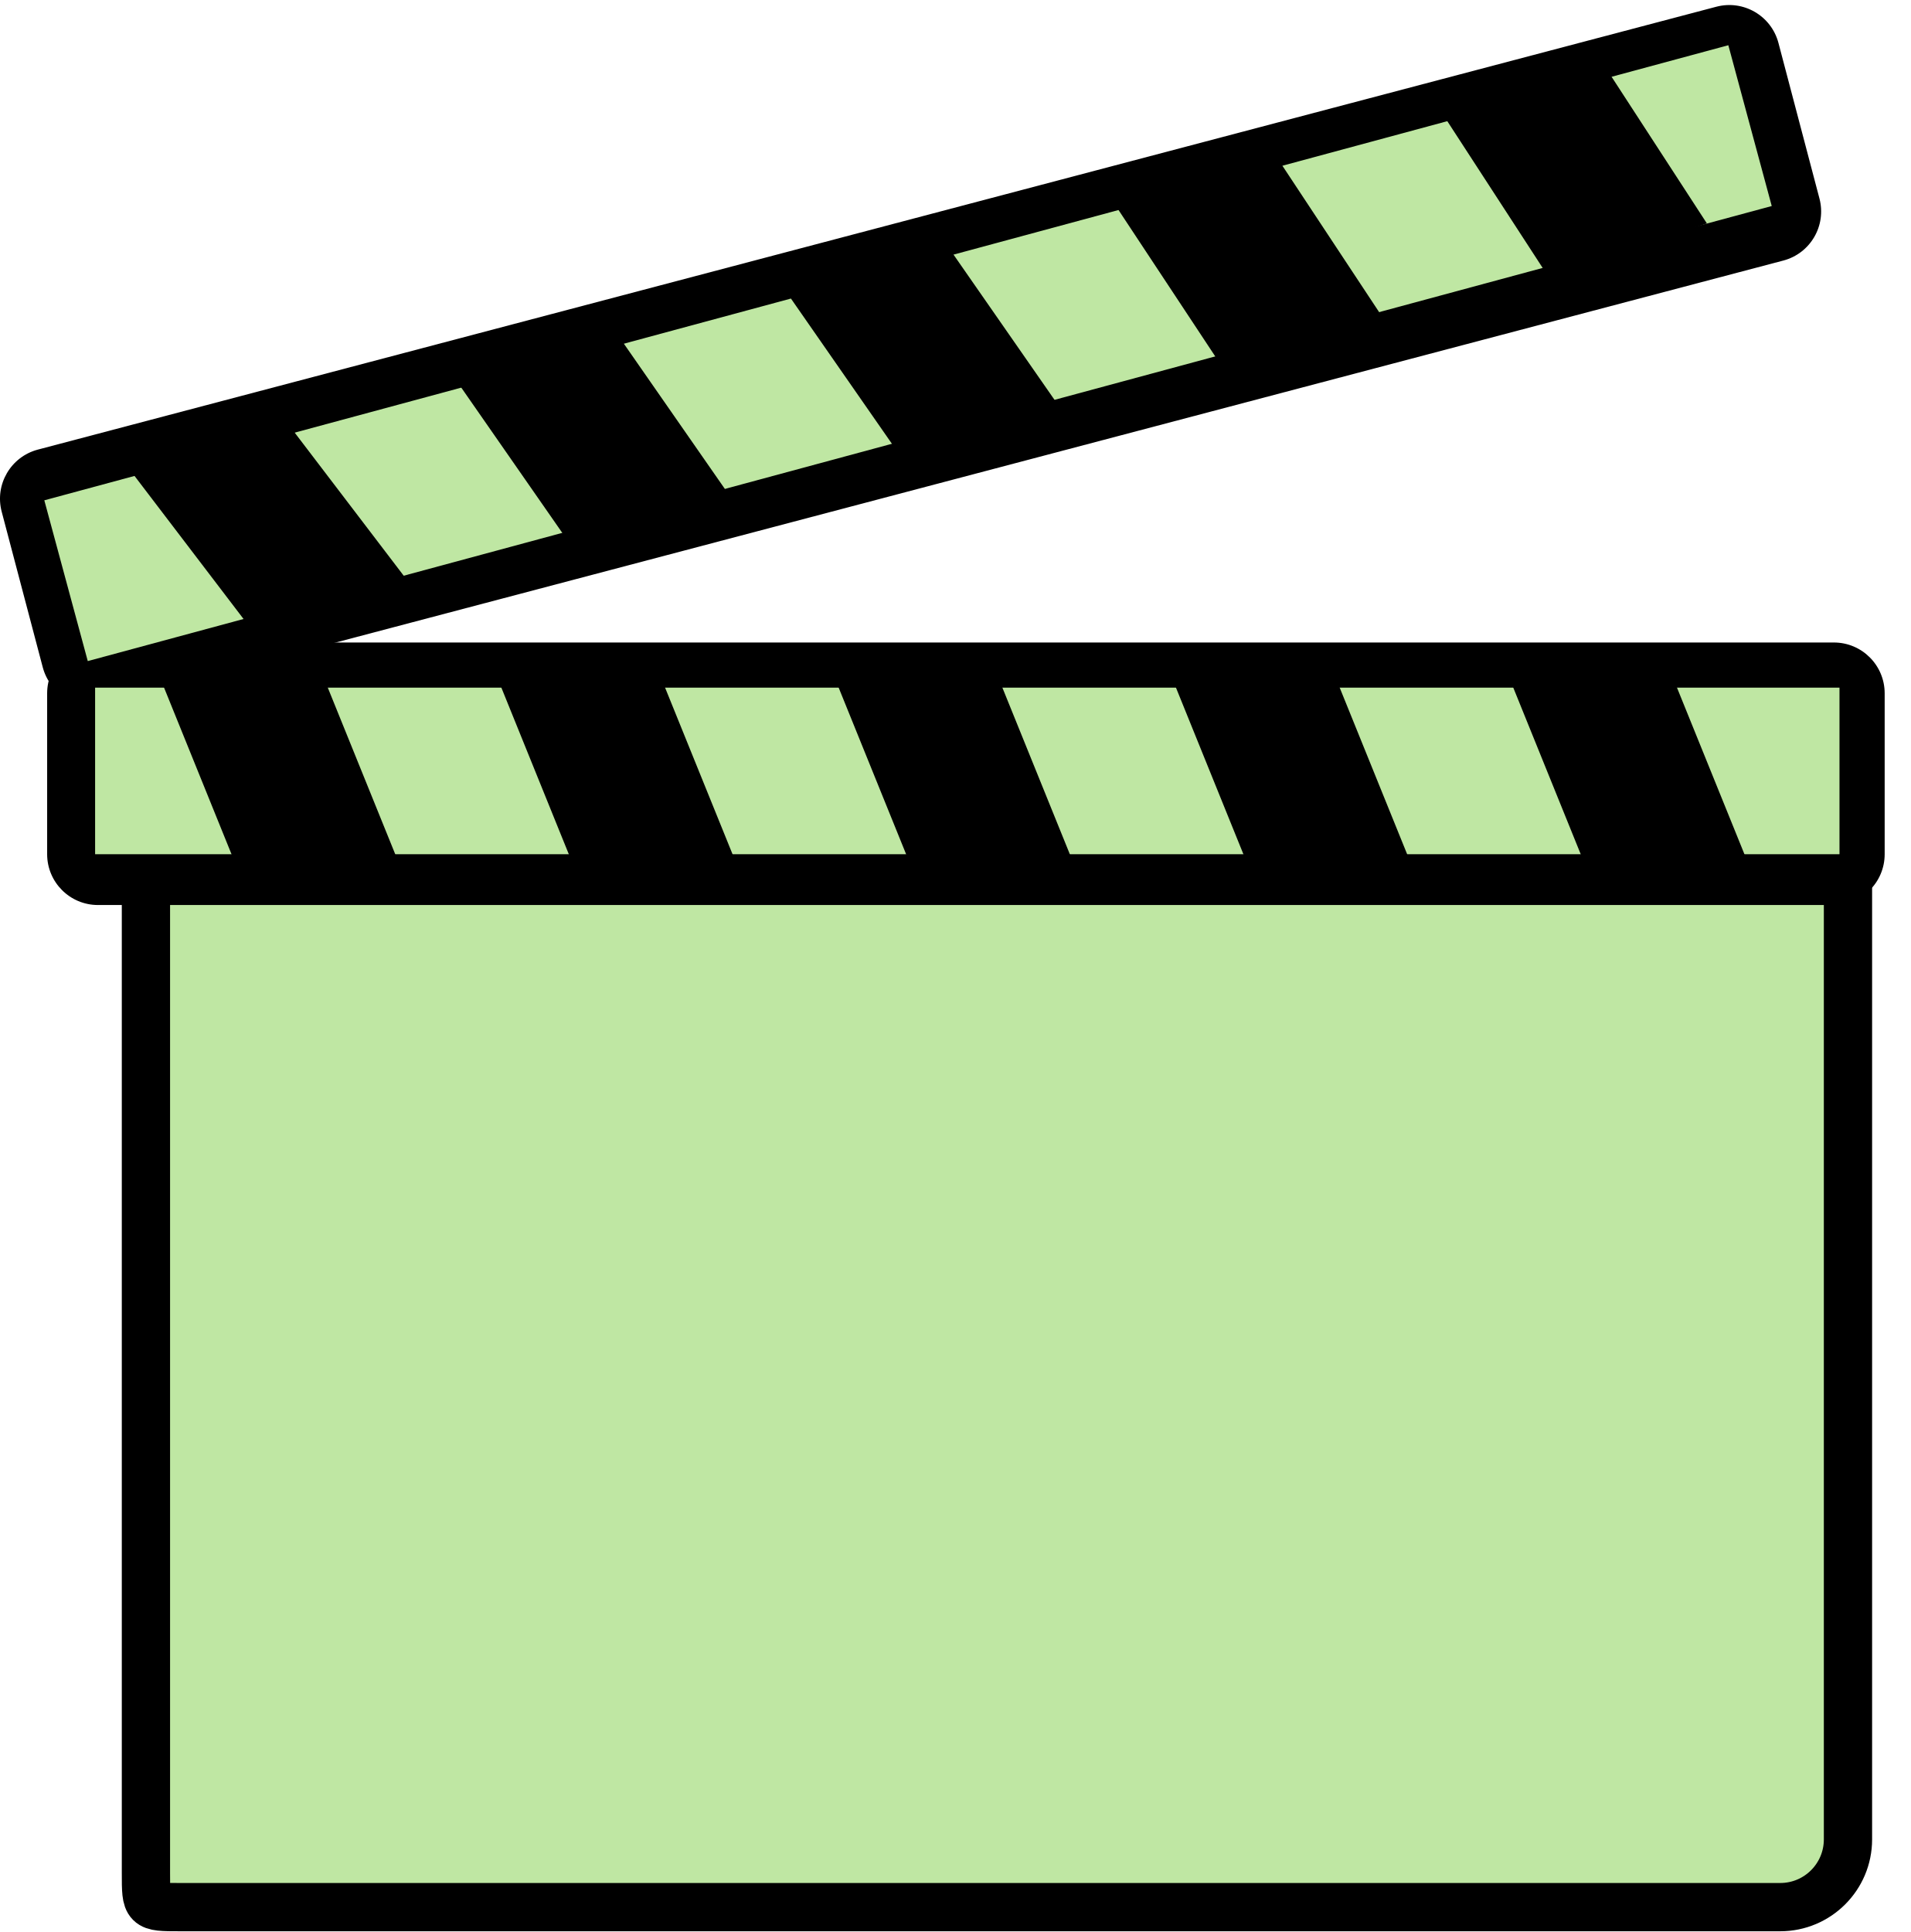
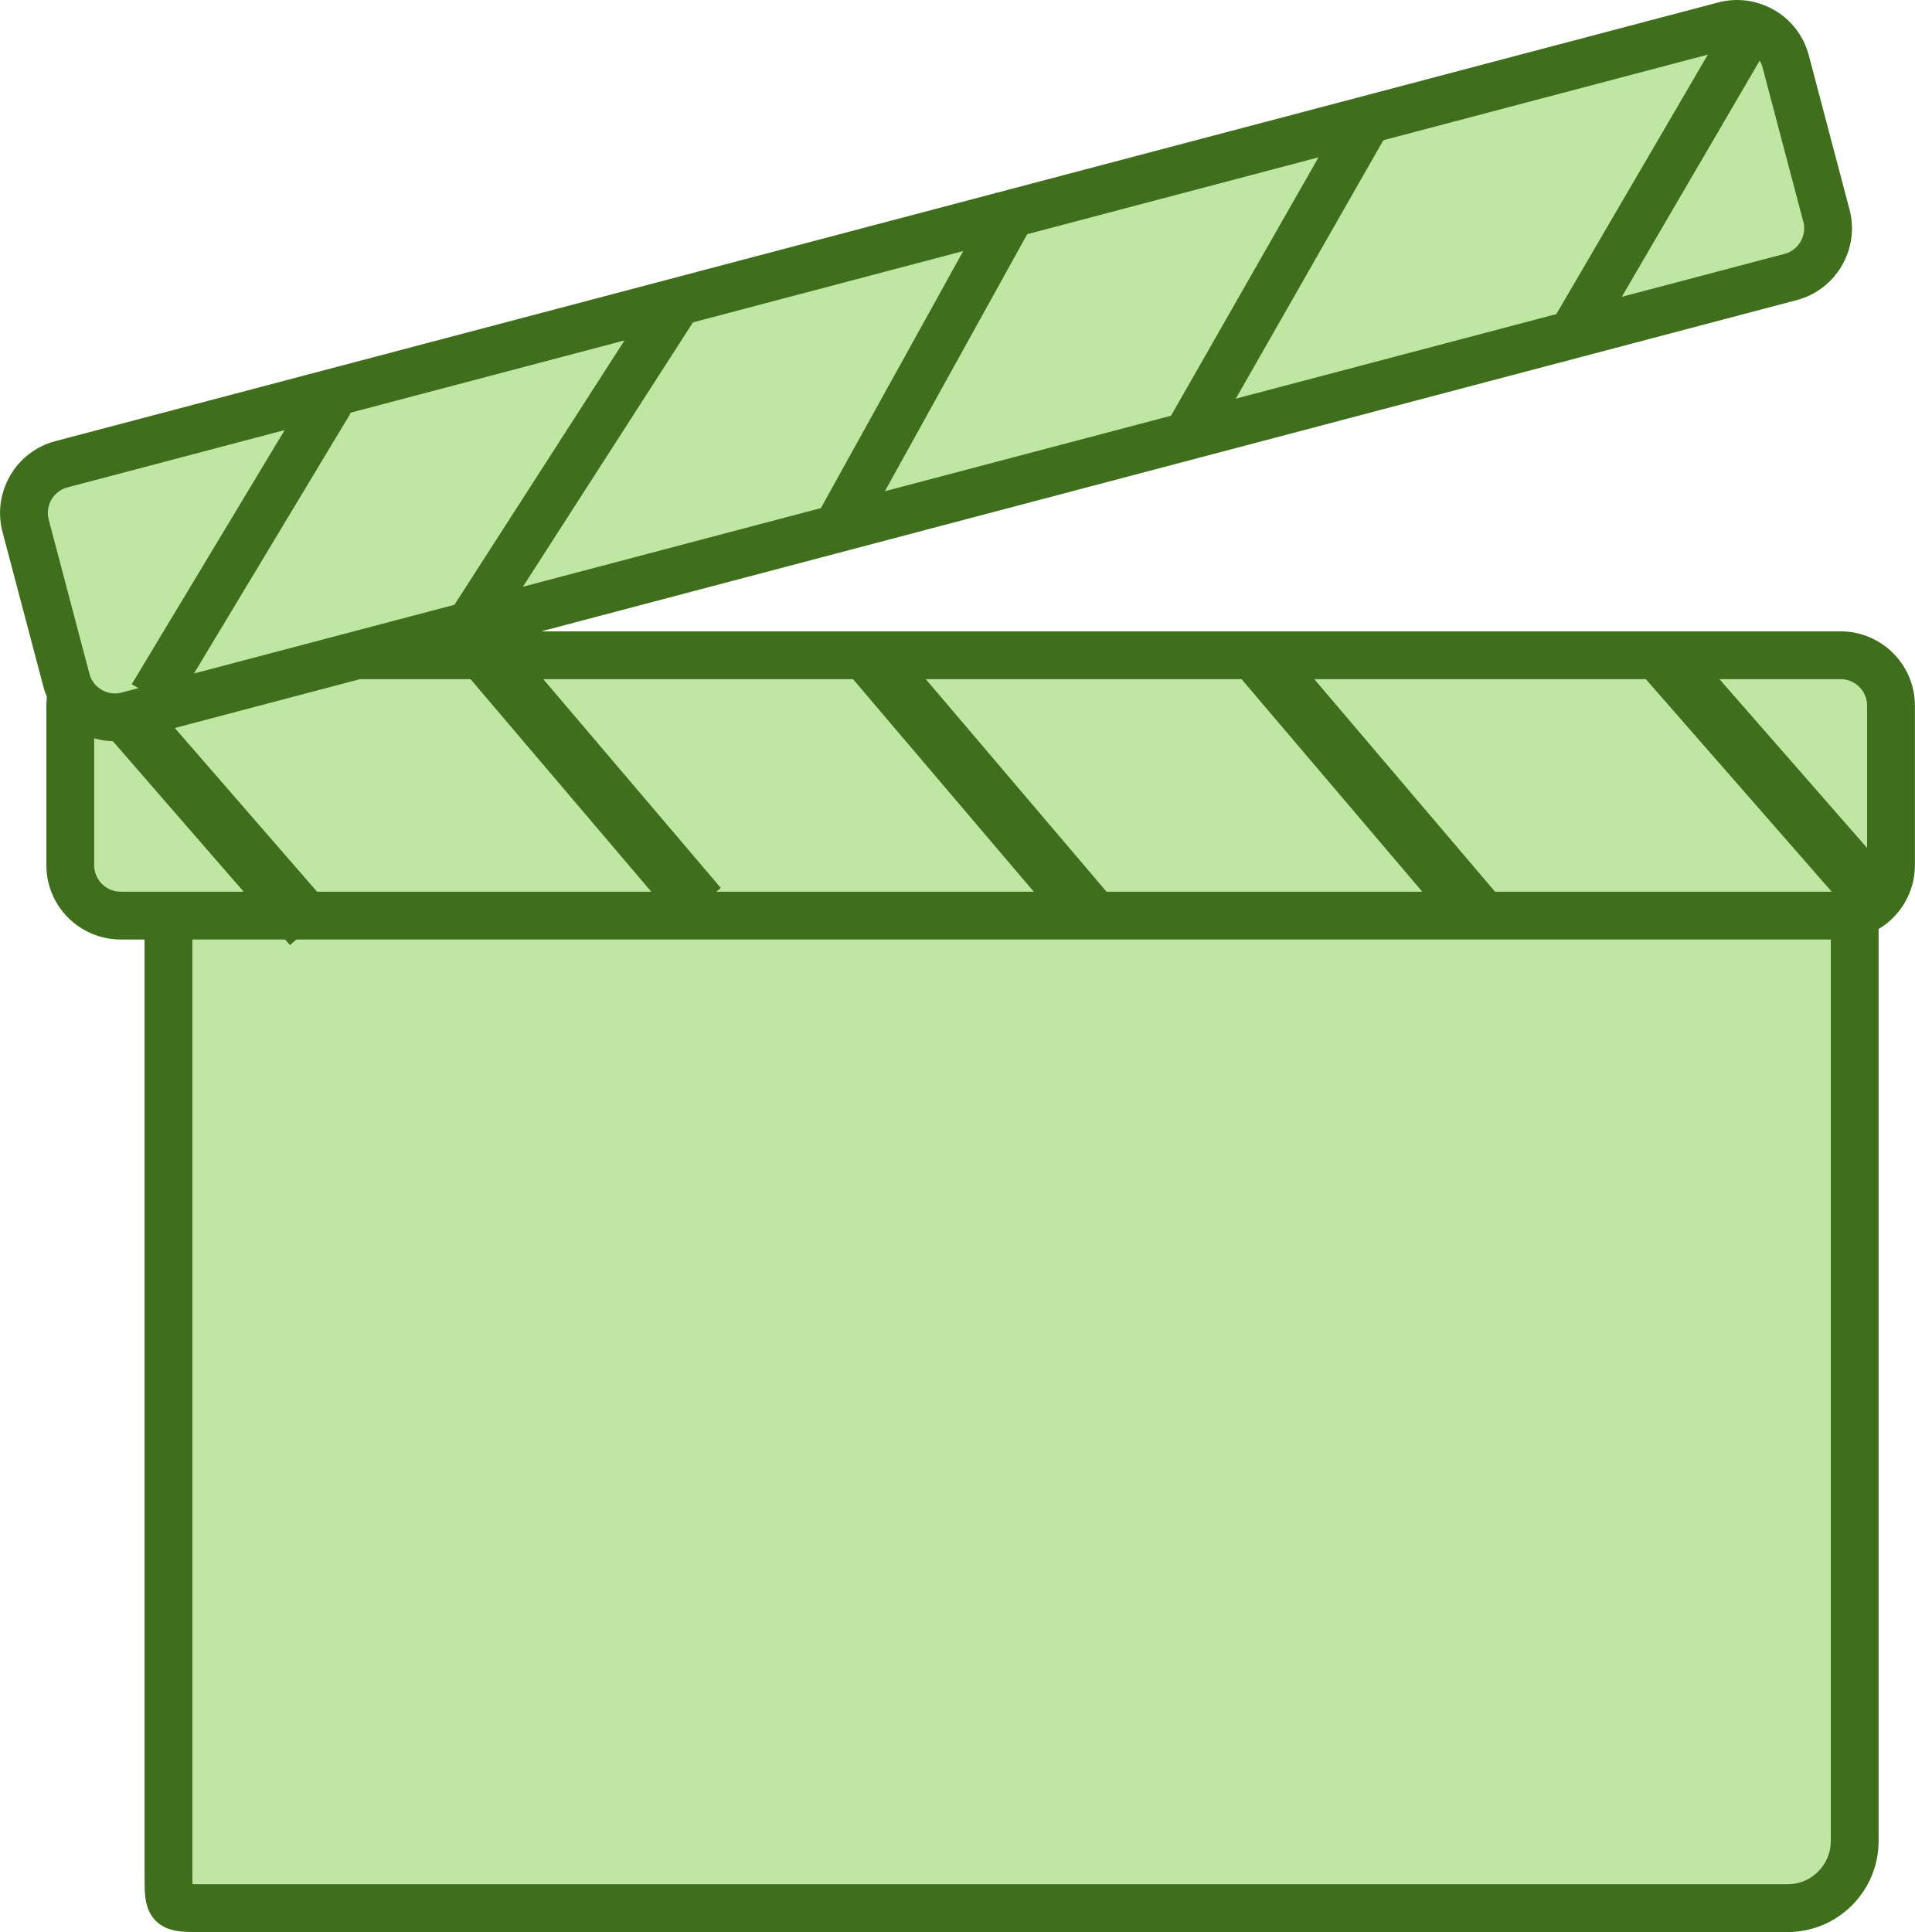
- <svg xmlns="http://www.w3.org/2000/svg" width="11.878mm" height="12.008mm" viewBox="0 0 11.878 12.008" version="1.1" id="svg4511">
+ <svg xmlns="http://www.w3.org/2000/svg" width="11.909mm" height="12.015mm" viewBox="0 0 11.909 12.015" version="1.1" id="svg4511">
  <defs id="defs4505">
    <linearGradient id="SVGID_4_-2-0" gradientUnits="userSpaceOnUse" x1="749.447" y1="-917" x2="749.447" y2="-926.75" gradientTransform="matrix(1,0,0,-1,-726,-870)">
      <stop offset="0.055" style="stop-color:#9B9BA3" id="stop59-7-9" />
      <stop offset="0.115" style="stop-color:#B3B3BB" id="stop61-6-7" />
      <stop offset="1" style="stop-color:#3D3D3D" id="stop63-1-3" />
    </linearGradient>
    <linearGradient id="SVGID_5_-7-6" gradientUnits="userSpaceOnUse" x1="769.365" y1="-917" x2="769.365" y2="-926.75" gradientTransform="matrix(1,0,0,-1,-726,-870)">
      <stop offset="0.055" style="stop-color:#9B9BA3" id="stop68-1-1" />
      <stop offset="0.115" style="stop-color:#B3B3BB" id="stop70-1-5" />
      <stop offset="1" style="stop-color:#3D3D3D" id="stop72-5-4" />
    </linearGradient>
    <linearGradient id="SVGID_6_-4-0" gradientUnits="userSpaceOnUse" x1="789.281" y1="-917" x2="789.281" y2="-926.75" gradientTransform="matrix(1,0,0,-1,-726,-870)">
      <stop offset="0.055" style="stop-color:#9B9BA3" id="stop77-5-7" />
      <stop offset="0.115" style="stop-color:#B3B3BB" id="stop79-5-6" />
      <stop offset="1" style="stop-color:#3D3D3D" id="stop81-1-3" />
    </linearGradient>
    <linearGradient id="SVGID_7_-4-5" gradientUnits="userSpaceOnUse" x1="809.198" y1="-917" x2="809.198" y2="-926.75" gradientTransform="matrix(1,0,0,-1,-726,-870)">
      <stop offset="0.055" style="stop-color:#9B9BA3" id="stop86-8-9" />
      <stop offset="0.115" style="stop-color:#B3B3BB" id="stop88-8-8" />
      <stop offset="1" style="stop-color:#3D3D3D" id="stop90-2-4" />
    </linearGradient>
    <linearGradient id="SVGID_8_-7-2" gradientUnits="userSpaceOnUse" x1="829.114" y1="-917" x2="829.114" y2="-926.75" gradientTransform="matrix(1,0,0,-1,-726,-870)">
      <stop offset="0.055" style="stop-color:#9B9BA3" id="stop95-4-9" />
      <stop offset="0.115" style="stop-color:#B3B3BB" id="stop97-0-1" />
      <stop offset="1" style="stop-color:#3D3D3D" id="stop99-9-3" />
    </linearGradient>
    <linearGradient id="SVGID_10_-2-3" gradientUnits="userSpaceOnUse" x1="463.805" y1="-1047.075" x2="463.805" y2="-1056.824" gradientTransform="matrix(0.9654,-0.2609,-0.2609,-0.9654,-700.8531,-856.626)">
      <stop offset="0.055" style="stop-color:#9B9BA3" id="stop115-4-7" />
      <stop offset="0.115" style="stop-color:#B3B3BB" id="stop117-8-8" />
      <stop offset="1" style="stop-color:#3D3D3D" id="stop119-6-8" />
    </linearGradient>
    <linearGradient id="SVGID_11_-2-1" gradientUnits="userSpaceOnUse" x1="483.721" y1="-1047.075" x2="483.721" y2="-1056.826" gradientTransform="matrix(0.9654,-0.2609,-0.2609,-0.9654,-700.8531,-856.626)">
      <stop offset="0.055" style="stop-color:#9B9BA3" id="stop124-8-8" />
      <stop offset="0.115" style="stop-color:#B3B3BB" id="stop126-6-4" />
      <stop offset="1" style="stop-color:#3D3D3D" id="stop128-0-9" />
    </linearGradient>
    <linearGradient id="SVGID_12_-8-6" gradientUnits="userSpaceOnUse" x1="503.638" y1="-1047.076" x2="503.638" y2="-1056.829" gradientTransform="matrix(0.9654,-0.2609,-0.2609,-0.9654,-700.8531,-856.626)">
      <stop offset="0.055" style="stop-color:#9B9BA3" id="stop133-6-0" />
      <stop offset="0.115" style="stop-color:#B3B3BB" id="stop135-5-6" />
      <stop offset="1" style="stop-color:#3D3D3D" id="stop137-0-6" />
    </linearGradient>
    <linearGradient id="SVGID_13_-9-9" gradientUnits="userSpaceOnUse" x1="523.553" y1="-1047.077" x2="523.553" y2="-1056.826" gradientTransform="matrix(0.9654,-0.2609,-0.2609,-0.9654,-700.8531,-856.626)">
      <stop offset="0.055" style="stop-color:#9B9BA3" id="stop142-3-3" />
      <stop offset="0.115" style="stop-color:#B3B3BB" id="stop144-1-4" />
      <stop offset="1" style="stop-color:#3D3D3D" id="stop146-9-4" />
    </linearGradient>
    <linearGradient id="SVGID_14_-4-6" gradientUnits="userSpaceOnUse" x1="543.469" y1="-1047.079" x2="543.469" y2="-1056.829" gradientTransform="matrix(0.9654,-0.2609,-0.2609,-0.9654,-700.8531,-856.626)">
      <stop offset="0.055" style="stop-color:#9B9BA3" id="stop151-2-1" />
      <stop offset="0.115" style="stop-color:#B3B3BB" id="stop153-7-3" />
      <stop offset="1" style="stop-color:#3D3D3D" id="stop155-7-8" />
    </linearGradient>
  </defs>
-   <g id="layer1" transform="translate(-189.8527,-33.97223)">
+   <g id="layer1" transform="translate(-189.816,-33.9673)">
    <g id="g4894" transform="matrix(0.2645833,0,0,0.2645833,139.387,-27.43454)">
-       <g style="fill:#bfe7a3;fill-opacity:1;stroke:#000000;stroke-width:3.04;stroke-miterlimit:4;stroke-dasharray:none;stroke-opacity:1" transform="matrix(0.3729985,0,0,0.3729985,187.799,229.5428)" id="g3242-1">
-         <path style="fill:#bfe7a3;fill-opacity:1;stroke:#000000;stroke-width:3.04;stroke-miterlimit:4;stroke-dasharray:none;stroke-opacity:1" d="m 124.267,122.667 c 0,2.356 -1.91,4.267 -4.267,4.267 H 19.2 c -2.133,0 -2.133,0 -2.133,-2.133 V 57.867 C 17.067,55.51 18.977,53.6 21.333,53.6 H 120 c 2.356,0 4.267,1.91 4.267,4.267 z" id="path3244-4" />
-         <linearGradient id="linearGradient3258-6" gradientUnits="userSpaceOnUse" x1="777" y1="-977" x2="777" y2="-977" gradientTransform="matrix(1,0,0,-1,-726,-870)">
-           <stop offset="0.038" style="stop-color:#FFFFFF" id="stop3260-0" />
-           <stop offset="0.209" style="stop-color:#BADCFF" id="stop3262-7" />
-           <stop offset="0.418" style="stop-color:#3499FF" id="stop3264-1" />
-           <stop offset="0.588" style="stop-color:#3499FF" id="stop3266-7" />
-           <stop offset="1" style="stop-color:#A5E8FF" id="stop3268-7" />
-         </linearGradient>
-         <path style="fill:#bfe7a3;fill-opacity:1;stroke:#000000;stroke-width:3.04;stroke-linejoin:round;stroke-miterlimit:4;stroke-dasharray:none;stroke-opacity:1" d="M 54.4,114.133" id="path3270-7" />
+       <g transform="matrix(6.174512,0,0,6.174512,1355.892,-1410.712)" id="g7407">
+         <g style="fill:#bfe7a3;fill-opacity:1;stroke:#3f6f1d;stroke-width:3.04;stroke-miterlimit:4;stroke-dasharray:none;stroke-opacity:1" transform="matrix(0.05987807,0,0,0.05987807,-189.1071,265.7218)" id="g7133">
+           <path style="fill:#bfe7a3;fill-opacity:1;stroke:#3f6f1d;stroke-width:3.04;stroke-miterlimit:4;stroke-dasharray:none;stroke-opacity:1" d="m 124.267,122.667 c 0,2.356 -1.91,4.267 -4.267,4.267 H 19.2 c -2.133,0 -2.133,0 -2.133,-2.133 V 57.867 C 17.067,55.51 18.977,53.6 21.333,53.6 H 120 c 2.356,0 4.267,1.91 4.267,4.267 z" id="path7117" />
+           <linearGradient id="linearGradient7129" gradientUnits="userSpaceOnUse" x1="777" y1="-977" x2="777" y2="-977" gradientTransform="matrix(1,0,0,-1,-726,-870)">
+             <stop offset="0.038" style="stop-color:#FFFFFF" id="stop7119" />
+             <stop offset="0.209" style="stop-color:#BADCFF" id="stop7121" />
+             <stop offset="0.418" style="stop-color:#3499FF" id="stop7123" />
+             <stop offset="0.588" style="stop-color:#3499FF" id="stop7125" />
+             <stop offset="1" style="stop-color:#A5E8FF" id="stop7127" />
+           </linearGradient>
+           <path style="fill:#bfe7a3;fill-opacity:1;stroke:#3f6f1d;stroke-width:3.04;stroke-linejoin:round;stroke-miterlimit:4;stroke-dasharray:none;stroke-opacity:1" d="M 54.4,114.133" id="path7131" />
+         </g>
+         <path style="fill:#bfe7a3;fill-opacity:1;stroke:#3f6f1d;stroke-width:0.182;stroke-miterlimit:4;stroke-dasharray:none;stroke-opacity:1" id="path7135" d="m -181.528,269.352 c 0,0.106 -0.086,0.192 -0.192,0.192 h -6.547 c -0.106,0 -0.192,-0.086 -0.192,-0.192 v -0.607 c 0,-0.106 0.086,-0.192 0.192,-0.192 h 6.547 c 0.106,0 0.192,0.086 0.192,0.192 z" />
+         <path style="fill:#bfe7a3;fill-opacity:1;stroke:#3f6f1d;stroke-width:0.182;stroke-miterlimit:4;stroke-dasharray:none;stroke-opacity:1" id="path7137" d="m -181.774,266.879 c 0.027,0.102 -0.034,0.207 -0.136,0.234 l -6.33,1.67 c -0.102,0.027 -0.207,-0.034 -0.234,-0.136 l -0.155,-0.587 c -0.027,-0.102 0.034,-0.207 0.136,-0.234 l 6.33,-1.67 c 0.102,-0.027 0.207,0.034 0.234,0.136 z" />
+         <path id="path7145" d="m -182.067,266.176 -0.668,1.144" style="fill:none;fill-rule:evenodd;stroke:#3f6f1d;stroke-width:0.182;stroke-linecap:butt;stroke-linejoin:miter;stroke-miterlimit:4;stroke-dasharray:none;stroke-opacity:1" />
+         <path style="fill:none;fill-rule:evenodd;stroke:#3f6f1d;stroke-width:0.182;stroke-linecap:butt;stroke-linejoin:miter;stroke-miterlimit:4;stroke-dasharray:none;stroke-opacity:1" d="m -183.512,266.499 -0.685,1.2" id="path7147" />
+         <path id="path7149" d="m -184.857,266.836 -0.669,1.208" style="fill:none;fill-rule:evenodd;stroke:#3f6f1d;stroke-width:0.182;stroke-linecap:butt;stroke-linejoin:miter;stroke-miterlimit:4;stroke-dasharray:none;stroke-opacity:1" />
+         <path style="fill:none;fill-rule:evenodd;stroke:#3f6f1d;stroke-width:0.182;stroke-linecap:butt;stroke-linejoin:miter;stroke-miterlimit:4;stroke-dasharray:none;stroke-opacity:1" d="m -186.159,267.227 -0.761,1.183" id="path7151" />
+         <path id="path7153" d="m -187.47,267.585 -0.677,1.125" style="fill:none;fill-rule:evenodd;stroke:#3f6f1d;stroke-width:0.182;stroke-linecap:butt;stroke-linejoin:miter;stroke-miterlimit:4;stroke-dasharray:none;stroke-opacity:1" />
+         <path style="fill:none;fill-rule:evenodd;stroke:#3f6f1d;stroke-width:0.211;stroke-linecap:butt;stroke-linejoin:miter;stroke-miterlimit:4;stroke-dasharray:none;stroke-opacity:1" d="m -182.399,268.555 0.774,0.885" id="path7155" />
+         <path id="path7157" d="m -183.929,268.565 0.824,0.969" style="fill:none;fill-rule:evenodd;stroke:#3f6f1d;stroke-width:0.211;stroke-linecap:butt;stroke-linejoin:miter;stroke-miterlimit:4;stroke-dasharray:none;stroke-opacity:1" />
+         <path style="fill:none;fill-rule:evenodd;stroke:#3f6f1d;stroke-width:0.211;stroke-linecap:butt;stroke-linejoin:miter;stroke-miterlimit:4;stroke-dasharray:none;stroke-opacity:1" d="m -185.408,268.565 0.824,0.969" id="path7159" />
+         <path id="path7161" d="m -186.887,268.538 0.824,0.969" style="fill:none;fill-rule:evenodd;stroke:#3f6f1d;stroke-width:0.211;stroke-linecap:butt;stroke-linejoin:miter;stroke-miterlimit:4;stroke-dasharray:none;stroke-opacity:1" />
+         <path style="fill:none;fill-rule:evenodd;stroke:#3f6f1d;stroke-width:0.211;stroke-linecap:butt;stroke-linejoin:miter;stroke-miterlimit:4;stroke-dasharray:none;stroke-opacity:1" d="m -188.225,268.802 0.682,0.785" id="path7163" />
      </g>
-       <g transform="matrix(0.3729985,0,0,0.3729985,187.799,229.5428)" id="g3272-7">
-         <path d="m 126.578,60.622 c 0,1.767 -1.433,3.2 -3.2,3.2 H 14.045 c -1.767,0 -3.2,-1.433 -3.2,-3.2 V 50.489 c 0,-1.767 1.433,-3.2 3.2,-3.2 h 109.333 c 1.767,0 3.2,1.433 3.2,3.2 z" id="path3274-3" style="stroke-width:1.067" />
-         <path d="m 122.47,19.325 c 0.452,1.709 -0.566,3.459 -2.277,3.91 L 14.478,51.126 c -1.709,0.45 -3.459,-0.57 -3.91,-2.277 l -2.586,-9.798 c -0.451,-1.709 0.57,-3.459 2.277,-3.91 L 115.977,7.249 c 1.709,-0.451 3.458,0.57 3.91,2.277 z" id="path3276-3" style="stroke-width:1.067" />
-       </g>
-       <rect id="rect3290-5" height="3.913" width="40.98" style="fill:#bfe7a3;fill-opacity:1;stroke-width:1.067" y="248.242" x="192.971" />
-       <polygon transform="matrix(0.3978651,0,0,0.3978651,187.799,229.5428)" id="polygon3352-9" points="111.999,18.563 12.566,45.431 10,35.938 109.436,9.069 " style="fill:#bfe7a3;fill-opacity:1" />
-       <polygon transform="matrix(0.3978651,0,0,0.4432616,187.9356,227.0831)" style="fill:#000000;fill-opacity:1" points="26.063,47 30.5,56.834 20.833,56.834 16.396,47 " id="polygon65-4-9" />
-       <polygon transform="matrix(0.3978651,0,0,0.4432616,187.9356,227.0831)" style="fill:#000000;fill-opacity:1" points="45.979,47 50.417,56.834 40.749,56.834 36.313,47 " id="polygon74-2-8" />
-       <polygon transform="matrix(0.3978651,0,0,0.4432616,187.9356,227.0831)" style="fill:#000000;fill-opacity:1" points="65.896,47 70.333,56.834 60.666,56.834 56.229,47 " id="polygon83-3-1" />
-       <polygon transform="matrix(0.3978651,0,0,0.4432616,187.9356,227.0831)" style="fill:#000000;fill-opacity:1" points="85.813,47 90.25,56.834 80.582,56.834 76.146,47 " id="polygon92-2-8" />
-       <polygon transform="matrix(0.3978651,0,0,0.4432616,187.9356,227.0831)" style="fill:#000000;fill-opacity:1" points="105.729,47 110.166,56.834 100.499,56.834 96.063,47 " id="polygon101-2-2" />
-       <polygon transform="matrix(0.3978651,0,0,0.4289073,188.5159,228.1058)" style="fill:#000000;fill-opacity:1" points="20.127,43.388 13.278,35.052 22.611,32.53 29.459,40.866 " id="polygon121-5-6" />
-       <polygon transform="matrix(0.3978651,0,0,0.4700262,188.5159,226.9819)" style="fill:#000000;fill-opacity:1" points="32.505,29.856 41.838,27.335 48.687,35.671 39.354,38.192 " id="polygon130-0-6" />
-       <polygon transform="matrix(0.3978651,0,0,0.4700225,188.5159,227.1956)" style="fill:#000000;fill-opacity:1" points="51.733,24.661 61.065,22.139 67.914,30.475 58.581,32.997 " id="polygon139-9-0" />
-       <polygon transform="matrix(0.3978651,0,0,0.4946916,188.5159,226.9912)" style="fill:#000000;fill-opacity:1" points="70.96,19.466 80.292,16.944 87.141,25.28 77.809,27.802 " id="polygon148-0-3" />
-       <polygon transform="matrix(0.3978651,0,0,0.5029214,188.5159,227.2363)" style="fill:#000000;fill-opacity:1" points="90.188,14.271 99.52,11.749 106.367,20.084 97.035,22.606 " id="polygon157-0-8" />
    </g>
  </g>
</svg>
